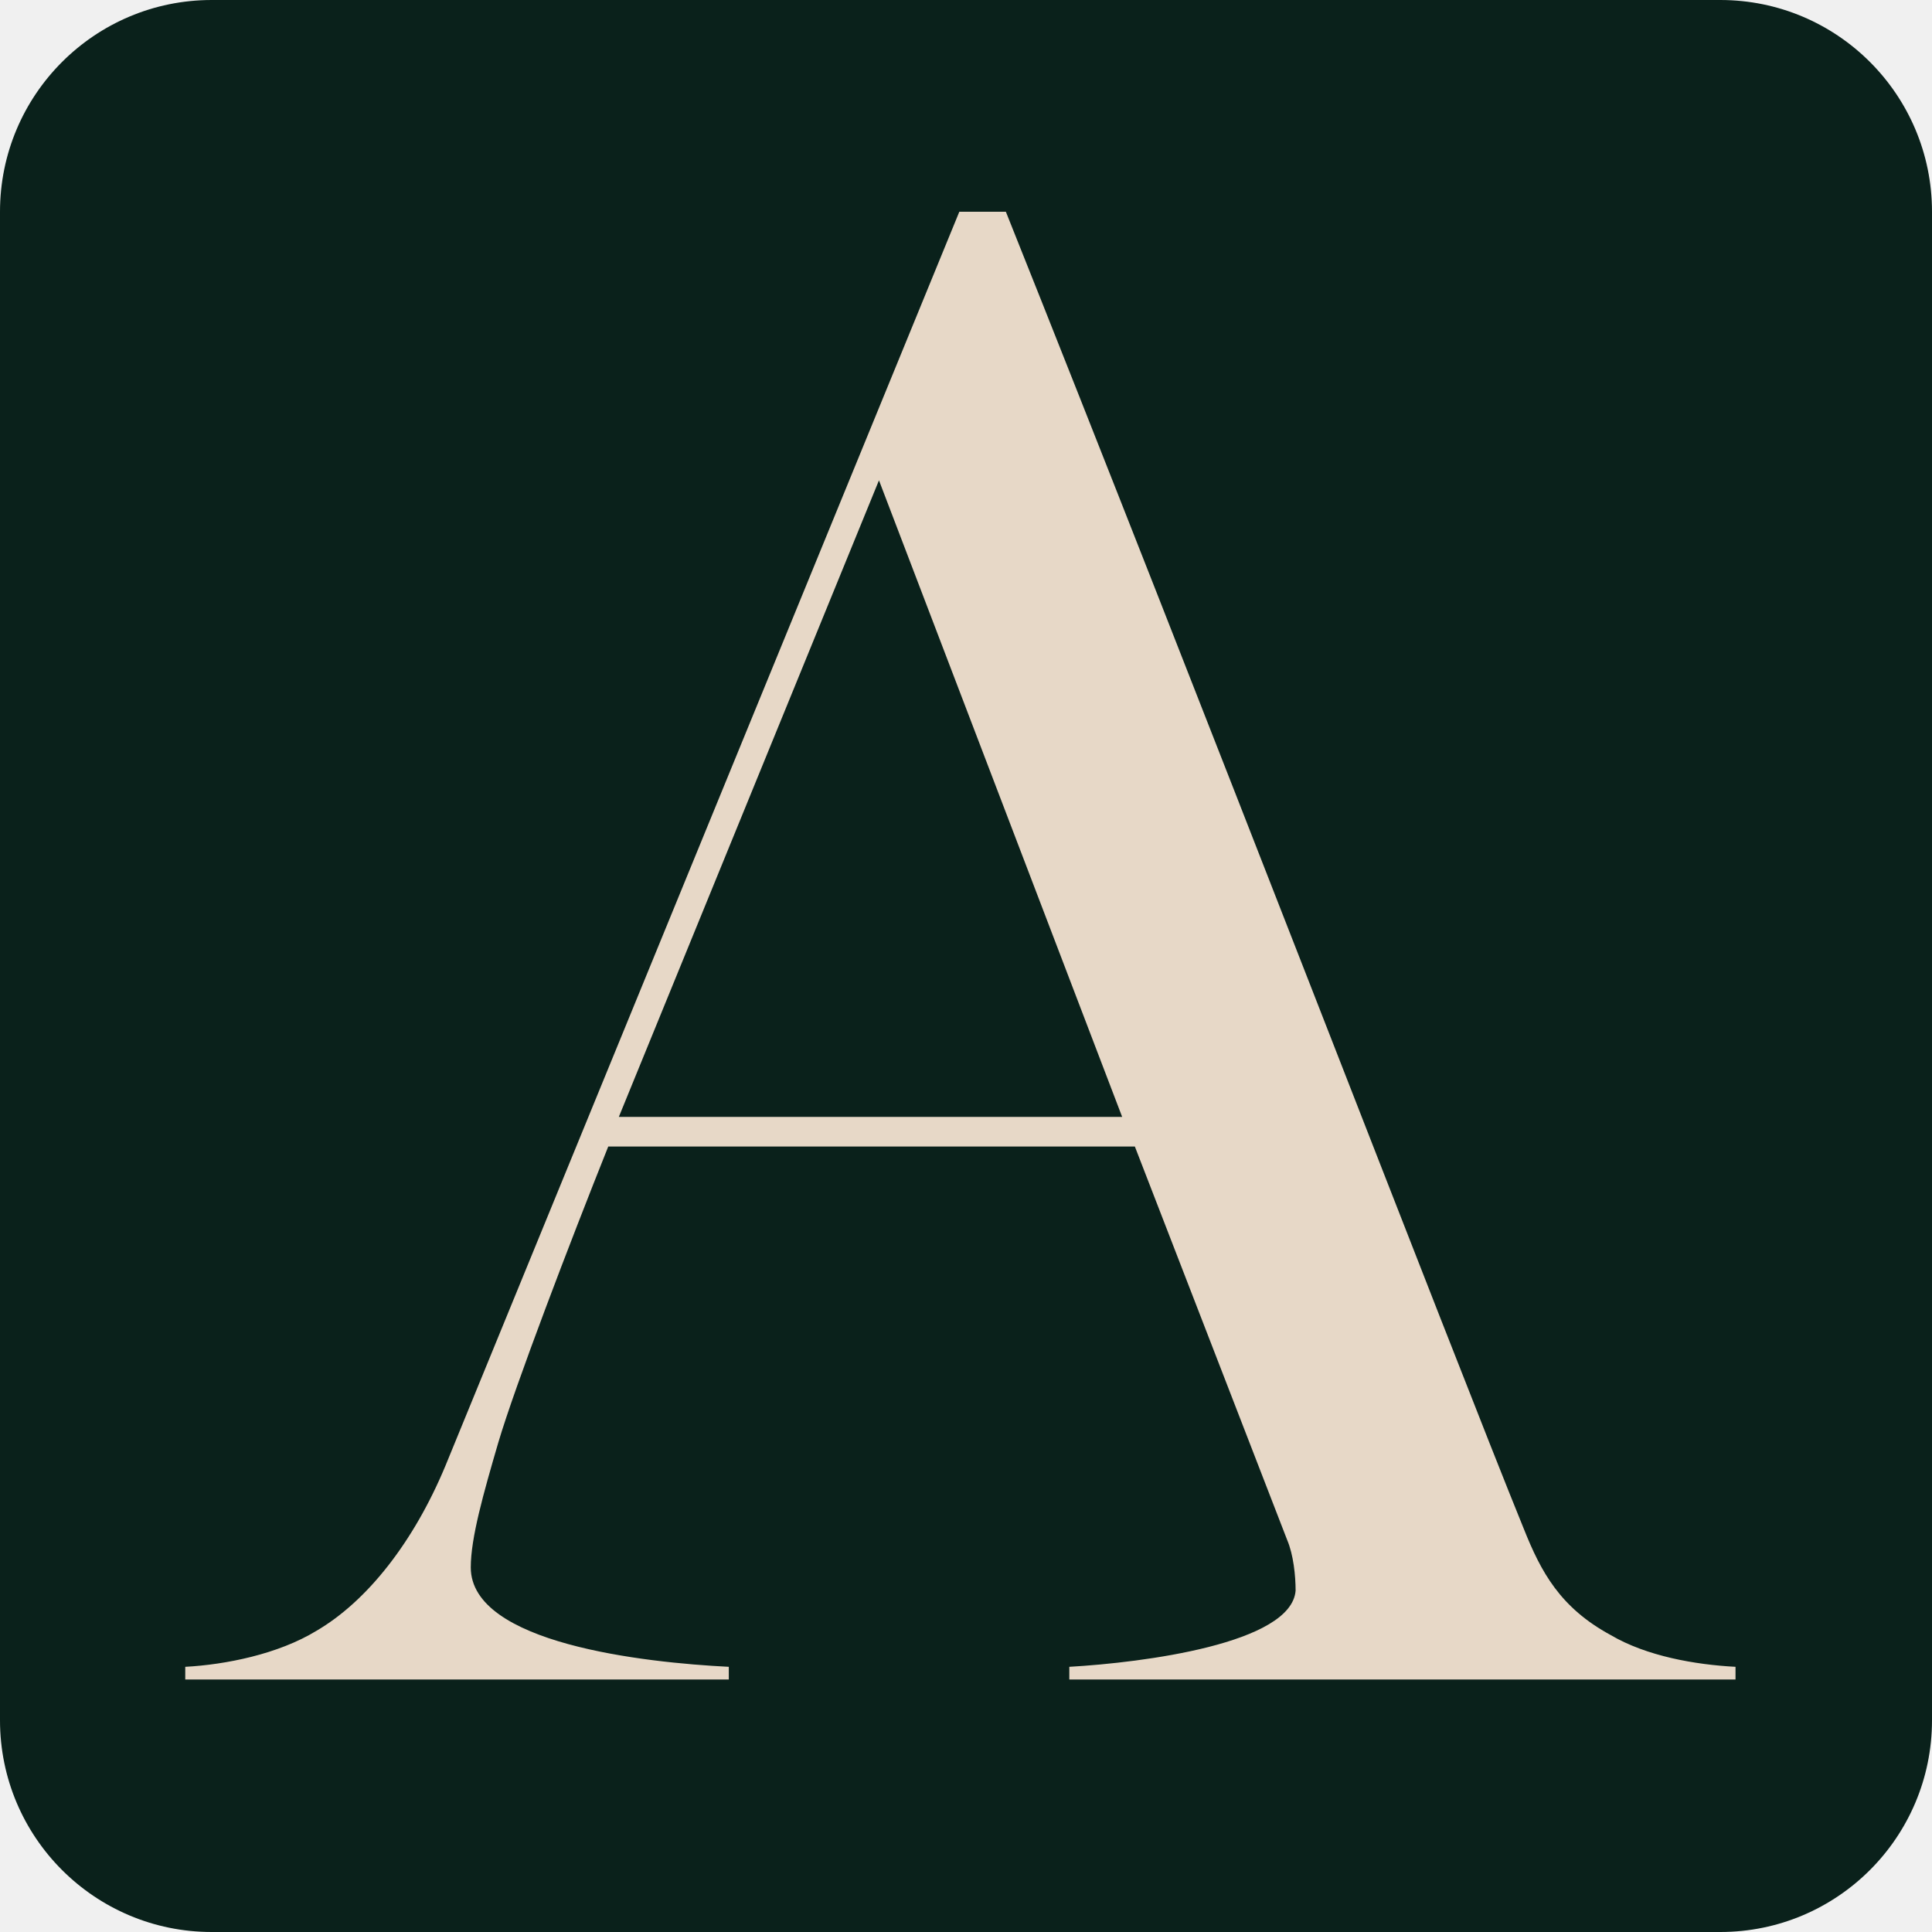
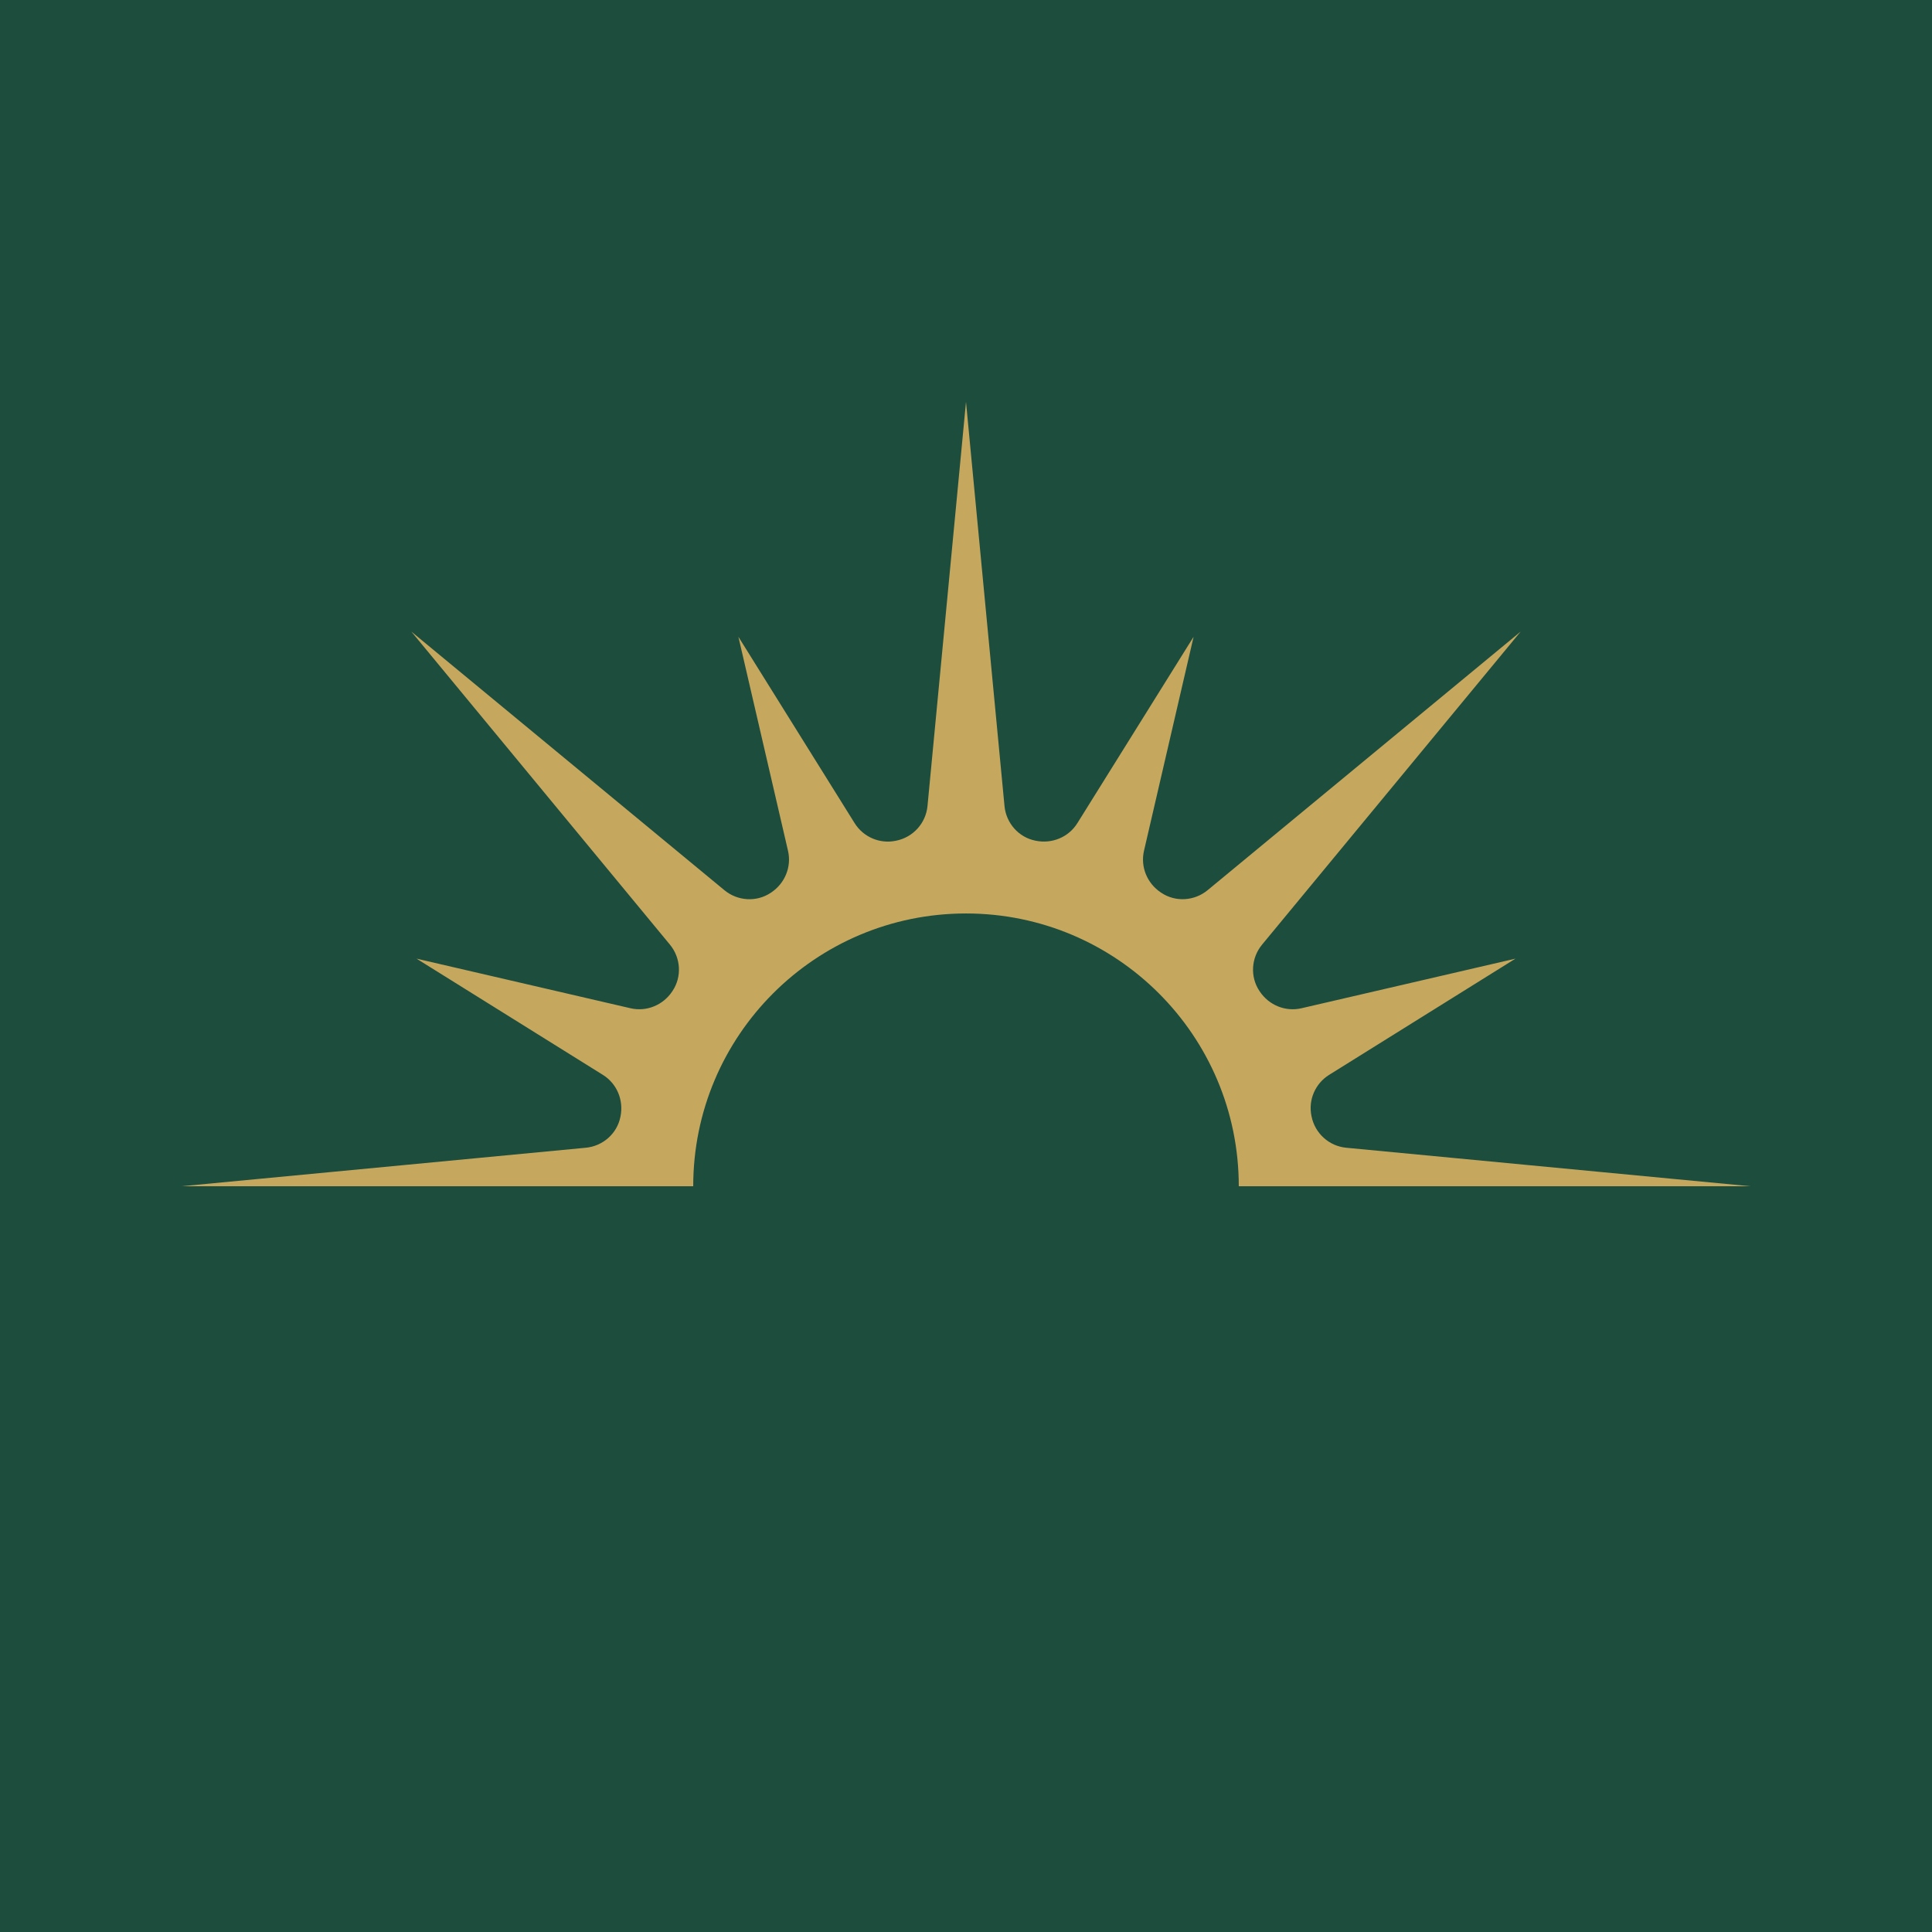
- <svg xmlns="http://www.w3.org/2000/svg" viewBox="-14 -16 146 146">
-   <rect x="-14" y="-16" width="146" height="146" rx="16" fill="#0A211B" />
-   <path fill="#e7d8c7" d="M0 109.96 L0 110.918 L41.075 110.918 L41.075 109.96 C34.682 109.64 21.576 108.201 21.576 102.448 C21.576 100.21 22.535 96.854 23.654 93.018 C24.933 88.703 29.088 77.835 31.965 70.643 L71.761 70.643 L83.269 100.37 C83.748 101.489 83.908 103.087 83.908 104.206 C83.588 108.201 72.401 109.64 66.807 109.96 L66.807 110.918 L117.152 110.918 L117.152 109.96 C114.115 109.8 110.439 109.16 107.722 107.562 C103.886 105.484 102.448 102.767 101.169 99.571 C95.895 86.625 76.396 35.961 62.012 0 L58.496 0 L19.658 94.776 C17.261 100.53 13.745 105.005 9.909 107.242 C7.032 109.001 3.037 109.8 0 109.96 Z M32.764 68.405 L52.423 20.298 L70.802 68.405 Z" />
+ <svg xmlns="http://www.w3.org/2000/svg" width="1000" height="1000" viewBox="0 0 1000 1000" fill="none">
+   <g clip-path="url(#clip0_93_63)">
+     <rect width="1000" height="1000" fill="#F7F5F0" />
+     <rect x="-32" y="-46" width="1064" height="1102" fill="#1D4D3D" />
+     <g clip-path="url(#clip1_93_63)">
+       <path d="M500 208L480.072 417.181C479.223 426.092 472.629 433.368 463.855 435.141C463.754 435.161 463.652 435.182 463.551 435.201C455.273 436.89 446.825 433.224 442.353 426.054L382.192 329.59L407.871 440.37C409.799 448.683 406.264 457.233 399.159 461.96C399.078 462.014 398.998 462.068 398.916 462.122C391.544 467.043 381.775 466.4 374.94 460.753L212.914 326.915L346.741 488.923C352.389 495.76 353.032 505.53 348.107 512.904C348.051 512.988 347.995 513.072 347.94 513.157C343.211 520.26 334.664 523.794 326.351 521.867L215.59 496.192L312.074 556.366C319.321 560.886 322.863 569.437 321.178 577.811C321.157 577.908 321.139 578.004 321.12 578.101C319.386 586.79 312.019 593.23 303.2 594.07L94 614H358.81C358.81 536.023 422.023 472.81 500 472.81C577.977 472.81 641.19 536.023 641.19 614H906L696.819 594.072C687.908 593.223 680.632 586.628 678.859 577.854C678.839 577.753 678.818 577.652 678.797 577.551C677.11 569.273 680.776 560.825 687.946 556.353L784.41 496.192L673.63 521.871C665.316 523.799 656.767 520.264 652.04 513.158C651.986 513.078 651.932 512.998 651.878 512.916C646.957 505.542 647.6 495.774 653.247 488.94L787.085 326.915L625.075 460.741C618.238 466.387 608.47 467.031 601.095 462.107C601.01 462.051 600.928 461.995 600.843 461.938C593.739 457.211 590.205 448.662 592.133 440.351L617.806 329.59L557.634 426.074C553.114 433.321 544.561 436.863 536.188 435.177C536.091 435.157 535.994 435.138 535.898 435.119C527.21 433.386 520.77 426.017 519.929 417.199L500 208Z" fill="#C6A75E" />
+     </g>
+   </g>
+   <defs>
+     <clipPath id="clip0_93_63">
+       <rect width="1000" height="1000" fill="white" />
+     </clipPath>
+     <clipPath id="clip1_93_63">
+       <rect width="812" height="406" fill="white" transform="translate(94 208)" />
+     </clipPath>
+   </defs>
</svg>
